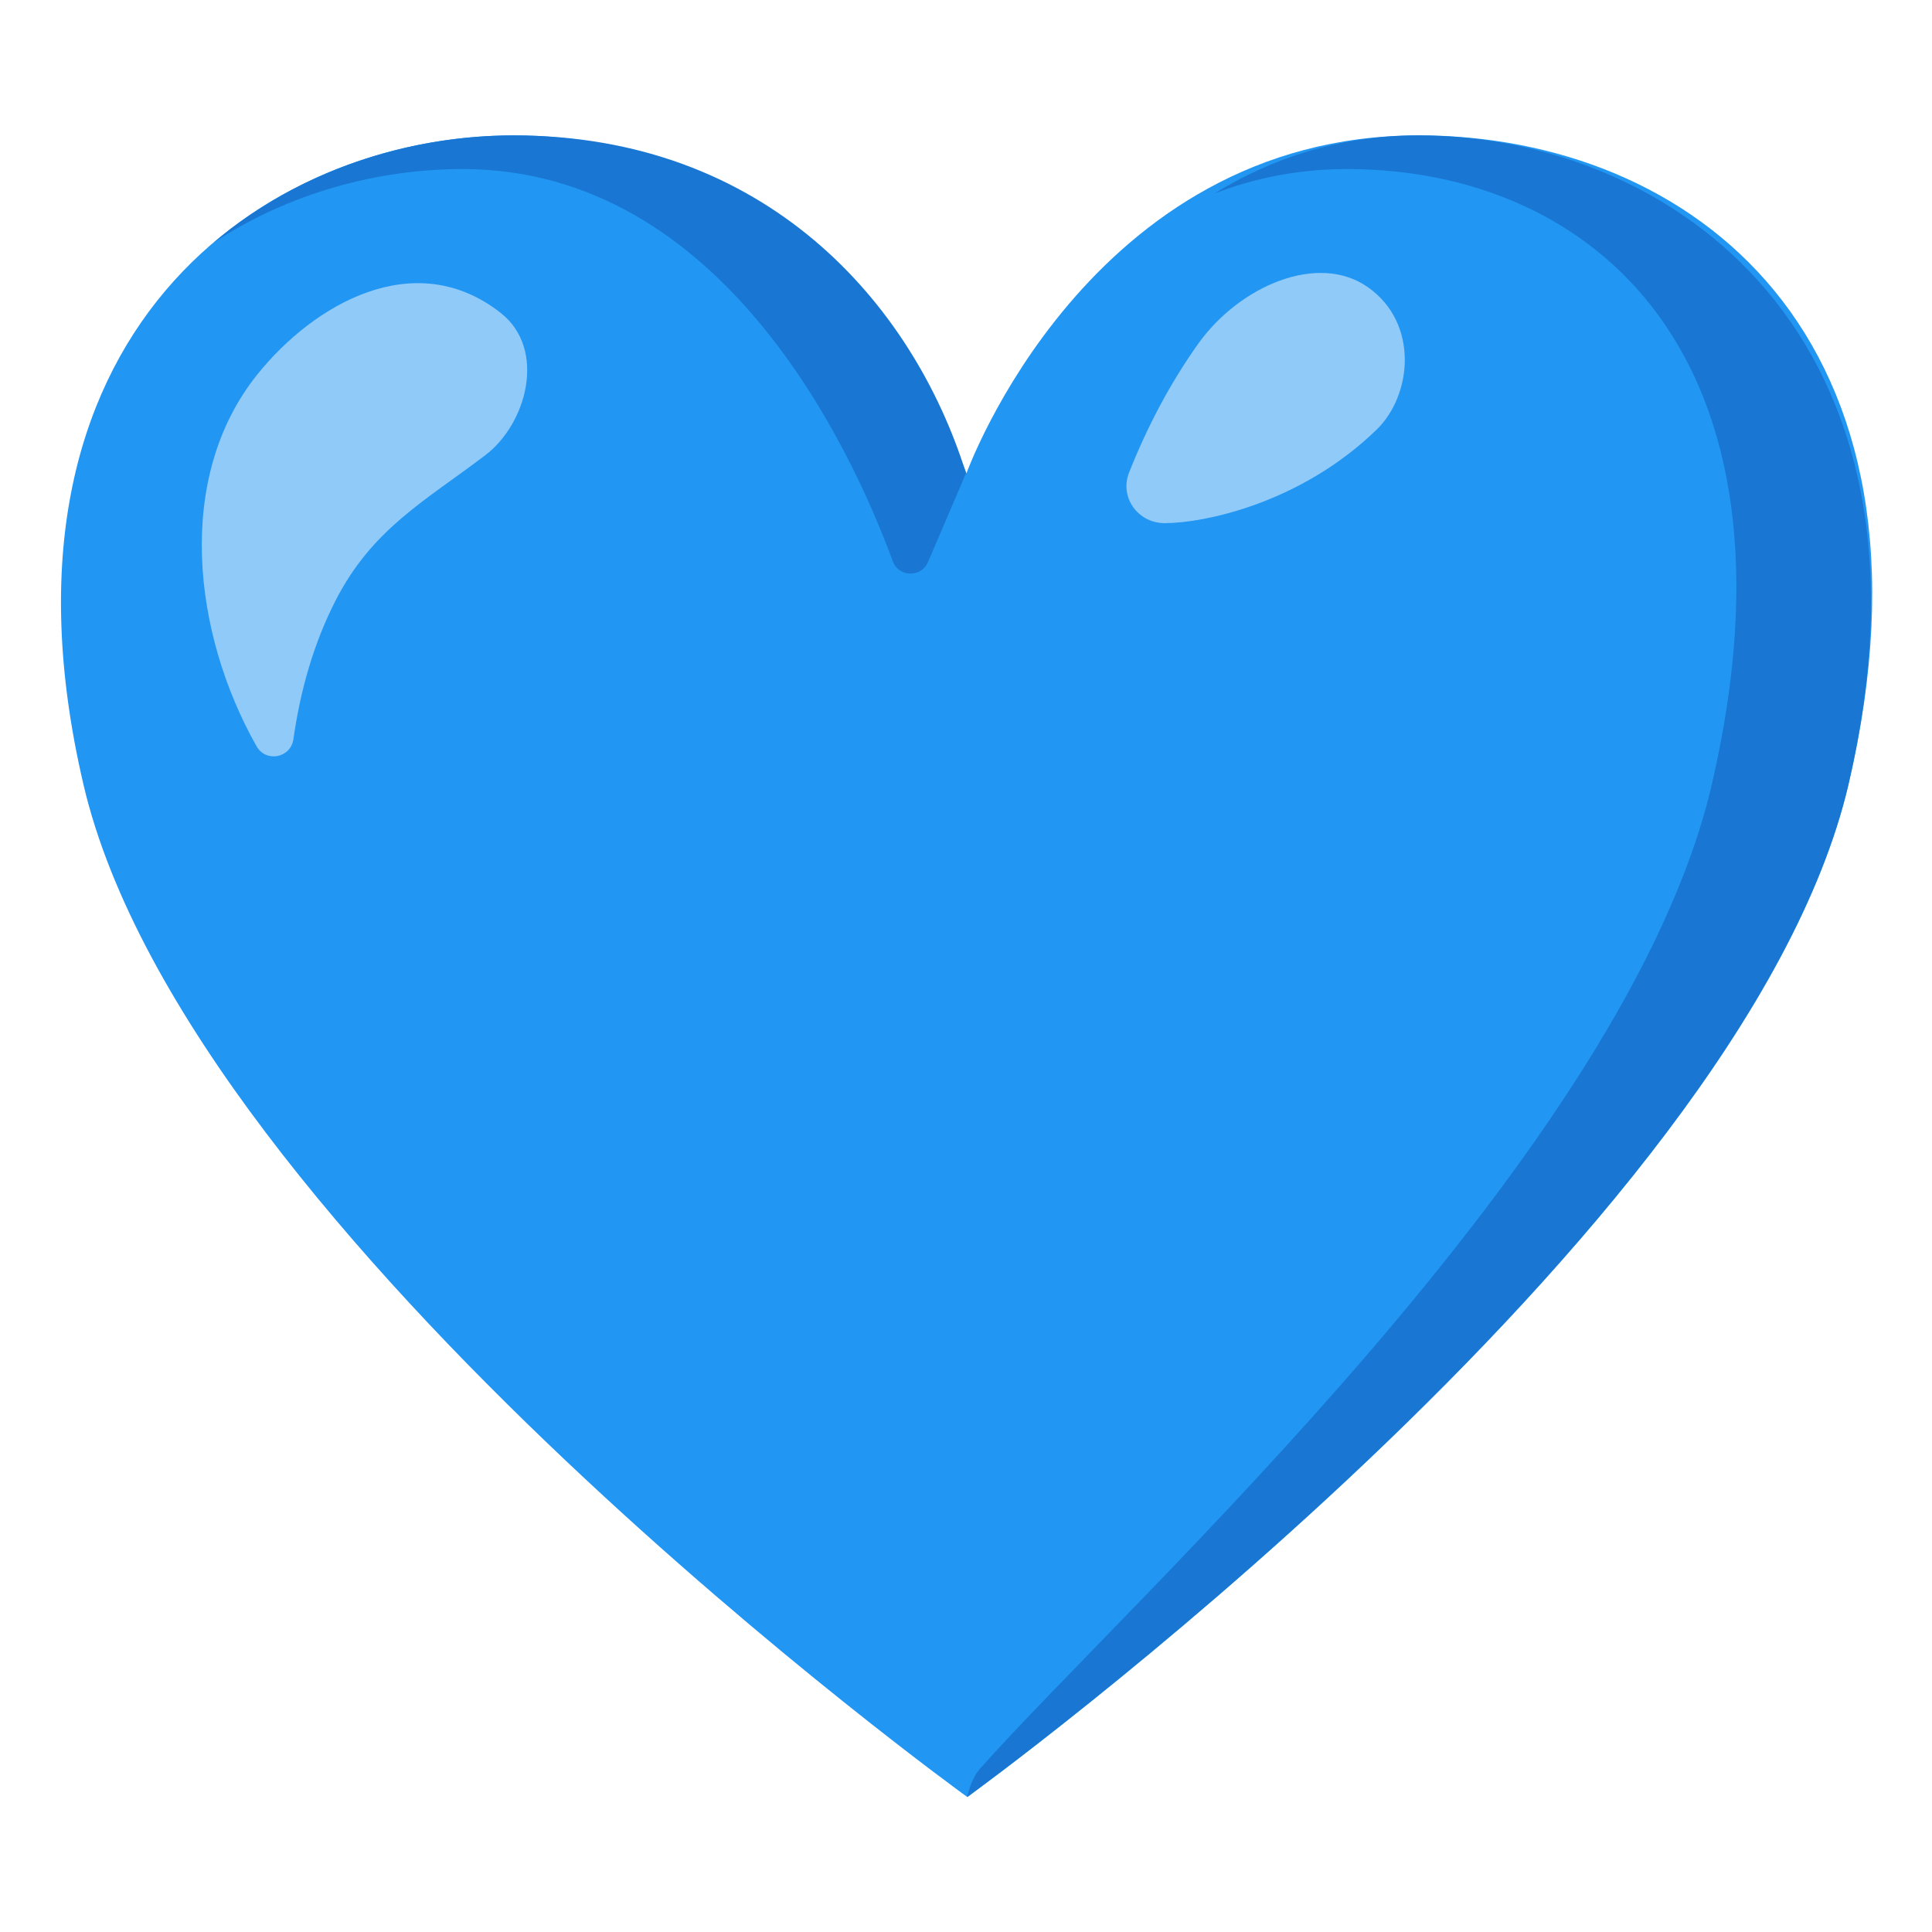
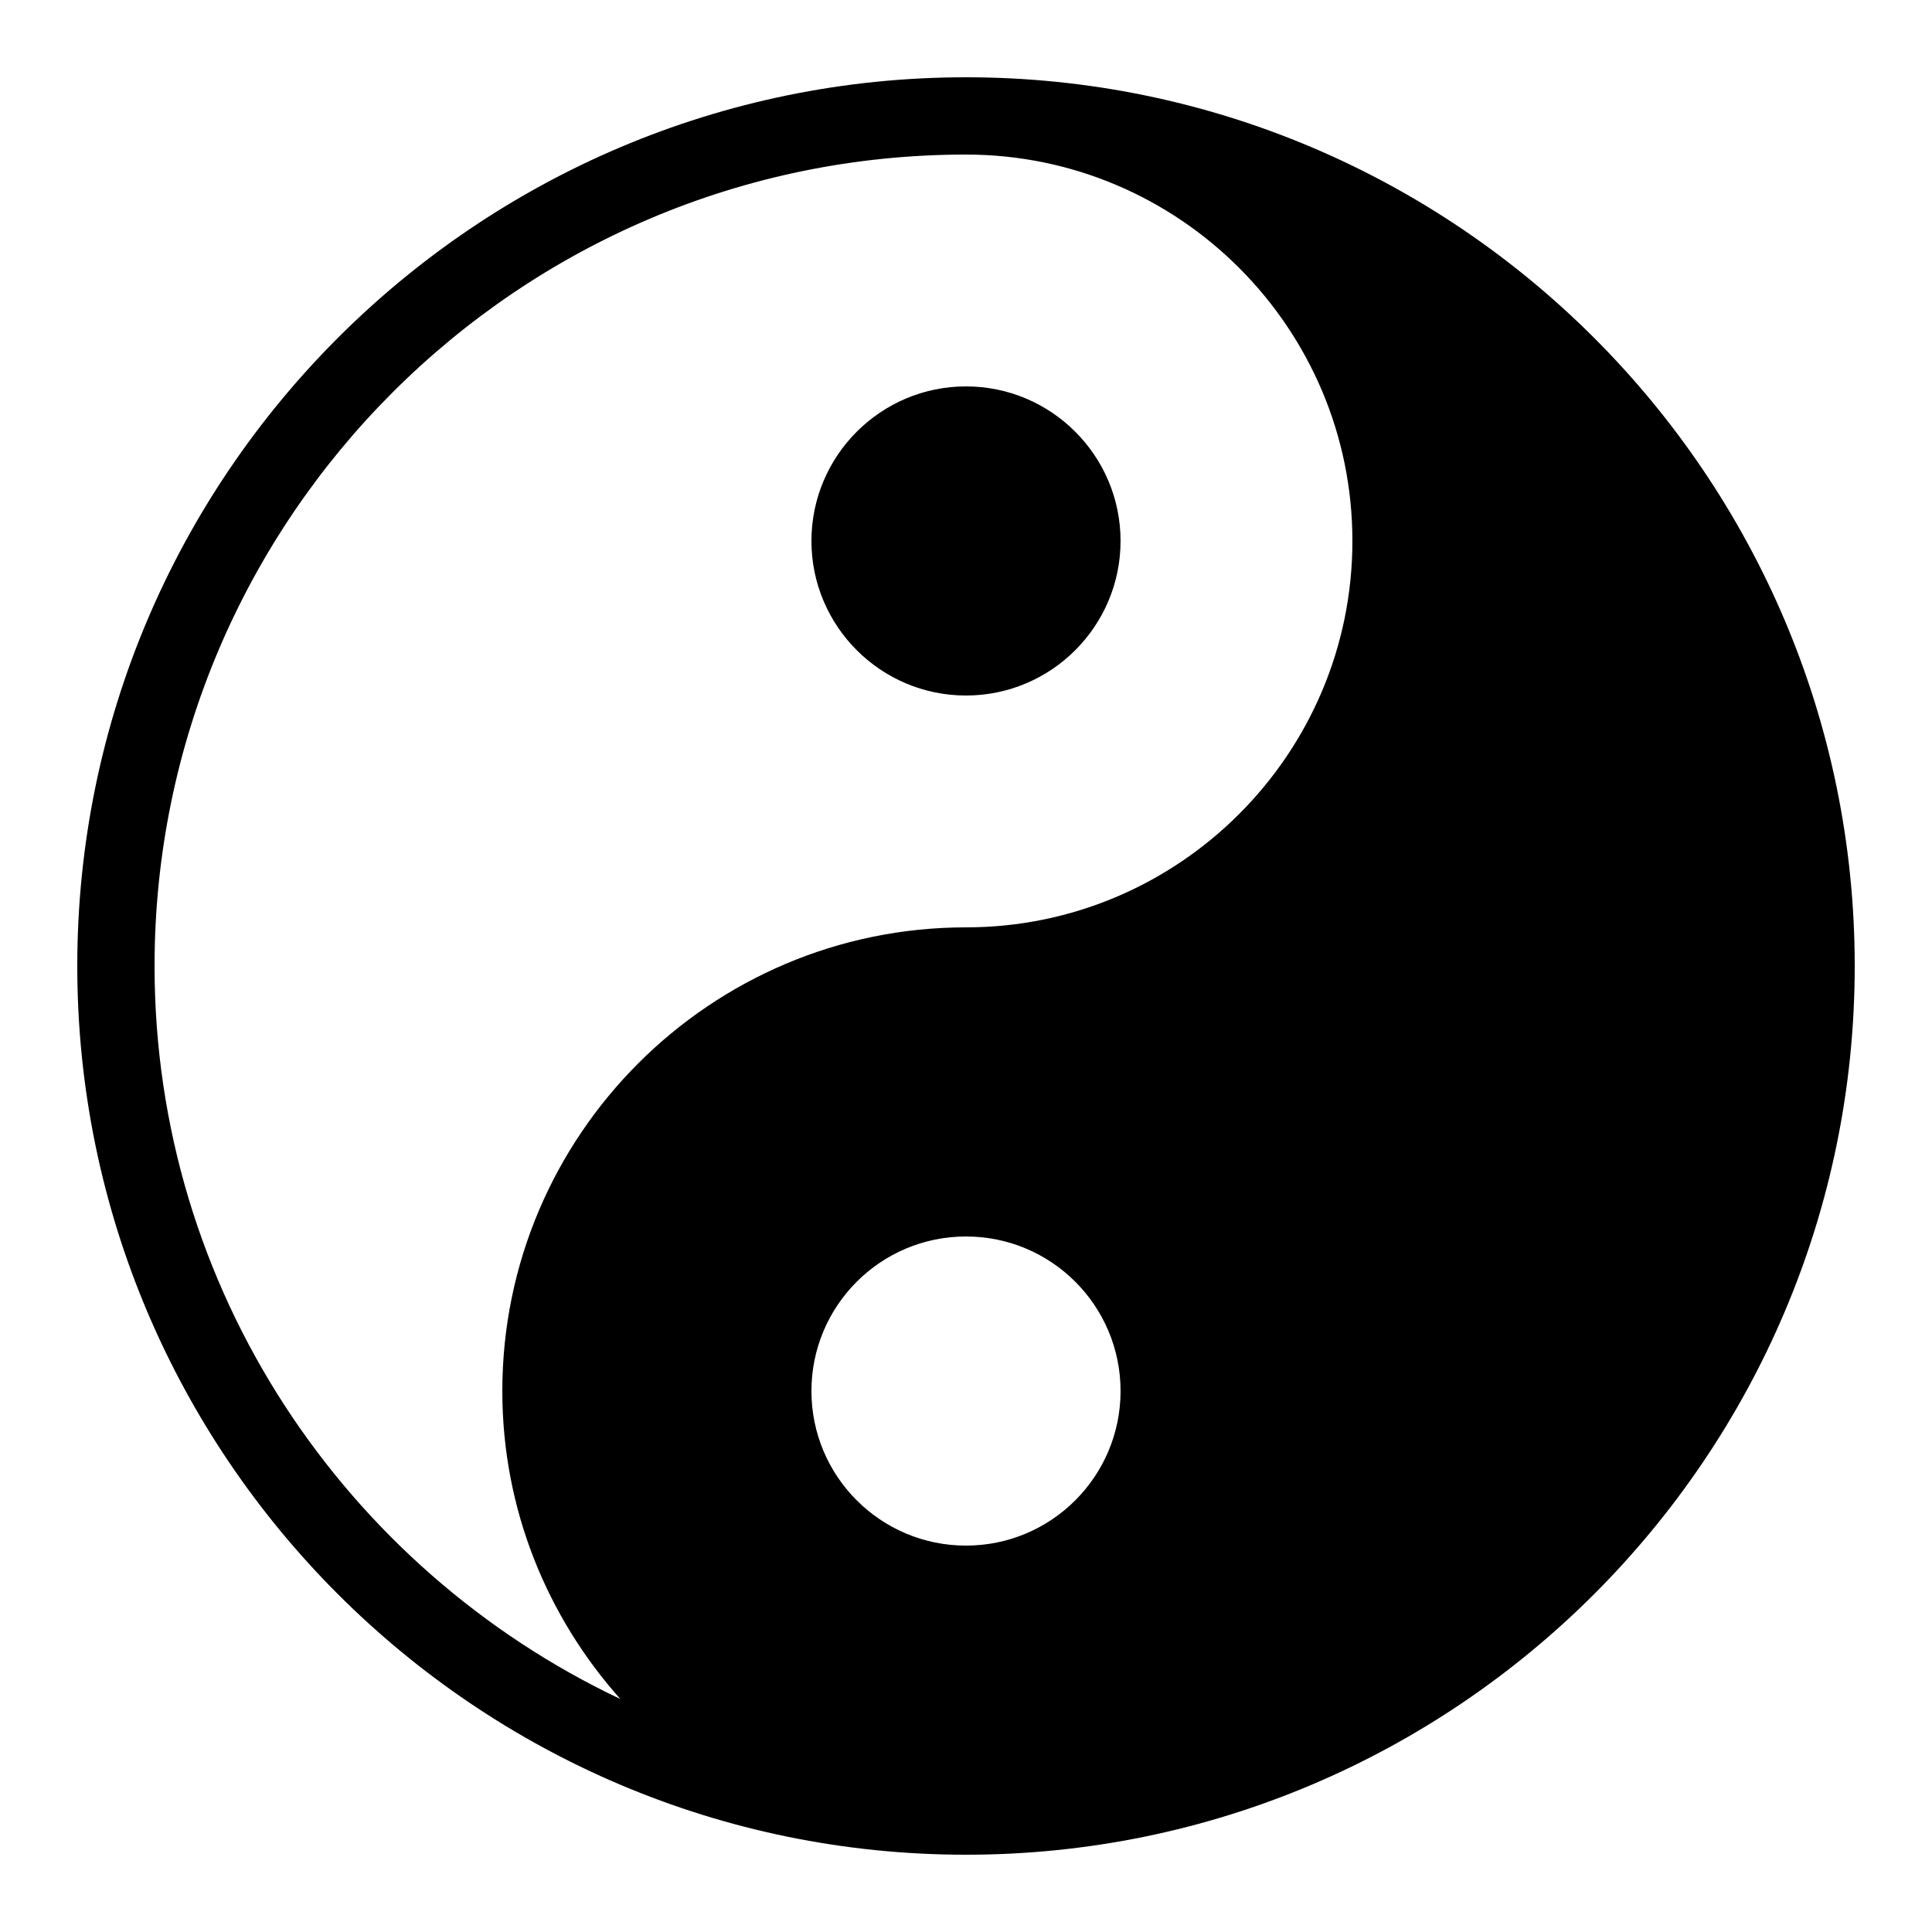
- <svg xmlns="http://www.w3.org/2000/svg" width="800px" height="800px" viewBox="0 0 128 128" aria-hidden="true" role="img" class="iconify iconify--noto" preserveAspectRatio="xMidYMid meet">
-   <path d="M93.99 8.97c-21.91 0-29.96 22.39-29.96 22.39s-7.94-22.39-30-22.39c-16.58 0-35.48 13.14-28.5 43.01s58.56 67.08 58.56 67.08s51.39-37.21 58.38-67.08c6.98-29.87-10.56-43.01-28.48-43.01z" fill="#2196f3">
- 
- </path>
-   <g fill="#1976d2">
-     <path d="M30.65 11.2c17.2 0 25.74 18.49 28.5 25.98c.39 1.07 1.88 1.1 2.33.06L64 31.35C60.45 20.01 50.69 8.97 34.03 8.97c-6.9 0-14.19 2.28-19.86 7.09c5.01-3.29 10.88-4.86 16.48-4.86z">
- 
- </path>
-     <path d="M93.99 8.97c-5.29 0-9.77 1.54-13.53 3.85c2.64-1.02 5.56-1.62 8.8-1.62c16.21 0 30.72 12.29 24.17 40.7c-5.62 24.39-38.46 53.98-48.49 65.27c-.64.72-.86 1.88-.86 1.88s51.39-37.21 58.38-67.08c6.99-29.86-11.89-43-28.47-43z">
- 
- </path>
-   </g>
-   <path d="M17.04 24.82c3.75-4.68 10.45-8.55 16.13-4.09c3.07 2.41 1.73 7.35-1.02 9.43c-4 3.04-7.48 4.87-9.92 9.63c-1.46 2.86-2.34 5.99-2.79 9.18c-.18 1.26-1.83 1.57-2.45.46c-4.22-7.48-5.42-17.78.05-24.61z" fill="#90caf9">
- 
- </path>
-   <path d="M77.16 34.66c-1.76 0-3-1.7-2.36-3.34c1.19-3.02 2.73-5.94 4.58-8.54c2.74-3.84 7.95-6.08 11.25-3.75c3.38 2.38 2.94 7.14.57 9.44c-5.09 4.93-11.51 6.19-14.04 6.19z" fill="#90caf9">
- 
- </path>
+ <svg xmlns="http://www.w3.org/2000/svg" viewBox="0 0 50 50">
+   <path d="M 25 2 C 12.318 2 2 12.317 2 25 C 2 37.683 12.318 48 25 48 C 37.682 48 48 37.683 48 25 C 48 12.317 37.682 2 25 2 z M 25 4 C 30.514 4 35 8.486 35 14 C 35 19.514 30.514 24 25 24 C 18.383 24 13 29.383 13 36 C 13 39.061 14.162 41.849 16.055 43.971 C 8.943 40.604 4 33.377 4 25 C 4 13.421 13.42 4 25 4 z M 25 10 C 22.794 10 21 11.794 21 14 C 21 16.206 22.794 18 25 18 C 27.206 18 29 16.206 29 14 C 29 11.794 27.206 10 25 10 z M 25 32 C 27.209 32 29 33.791 29 36 C 29 38.209 27.209 40 25 40 C 22.791 40 21 38.209 21 36 C 21 33.791 22.791 32 25 32 z" />
</svg>
